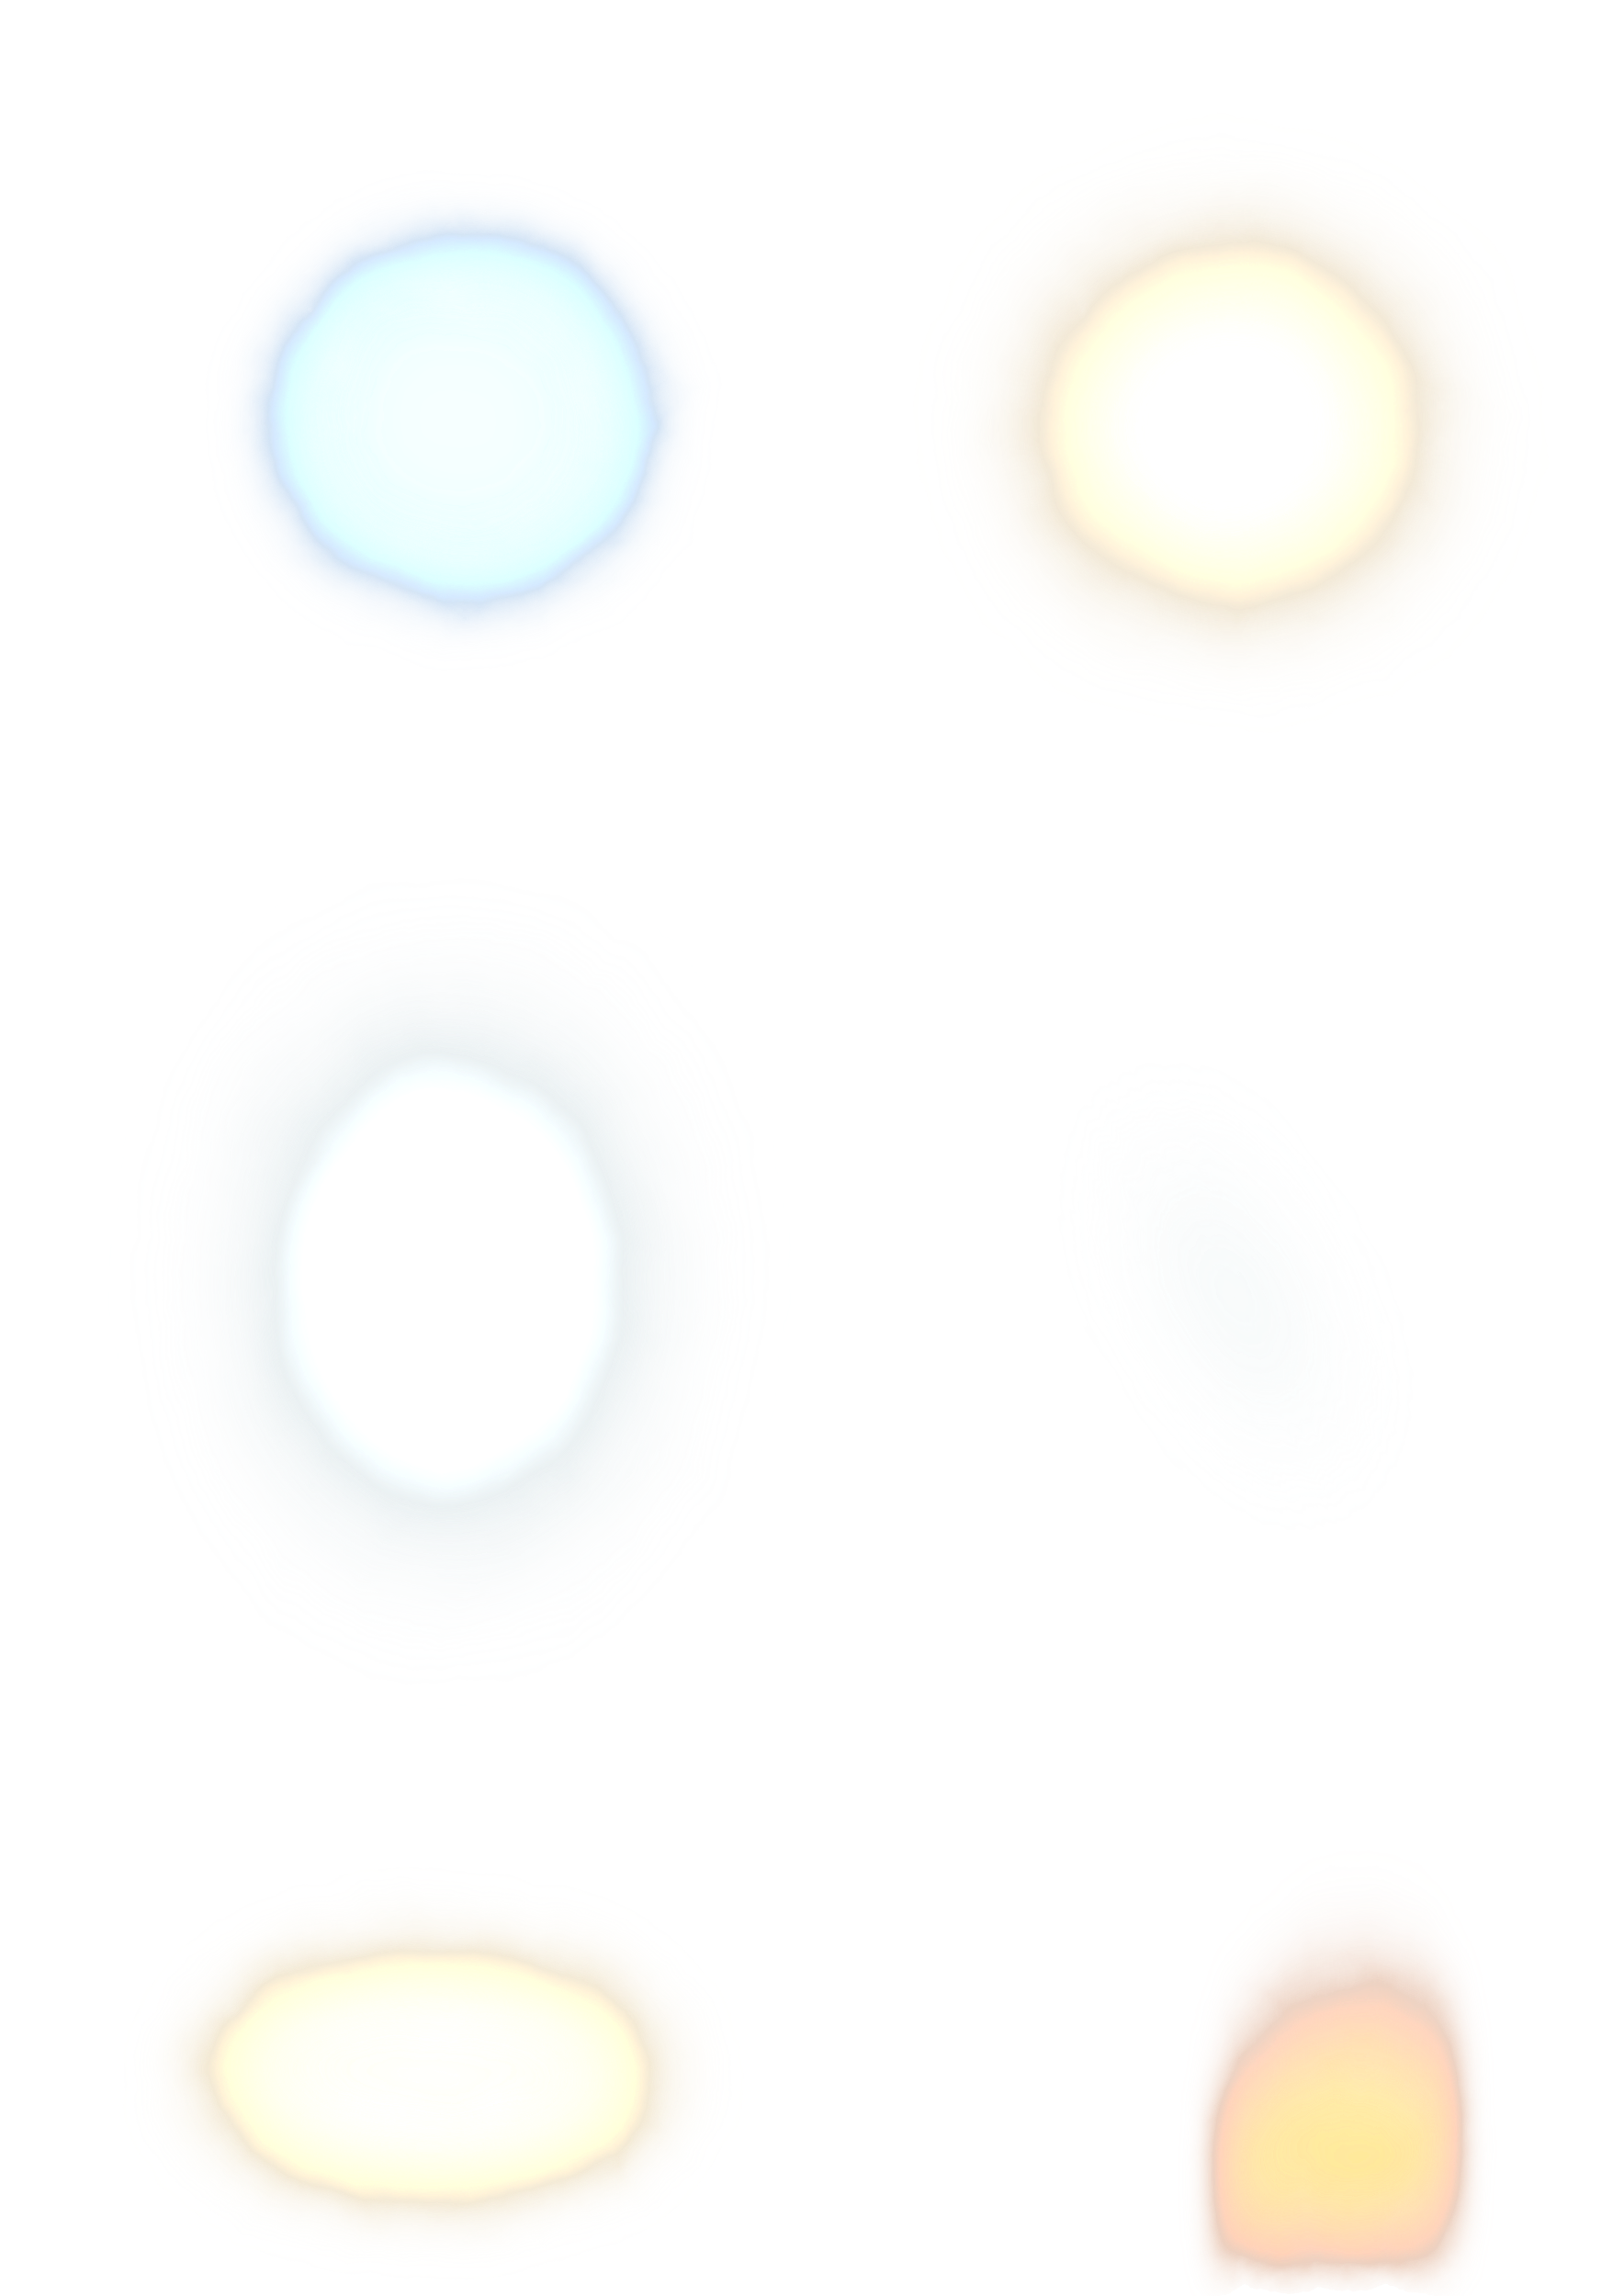
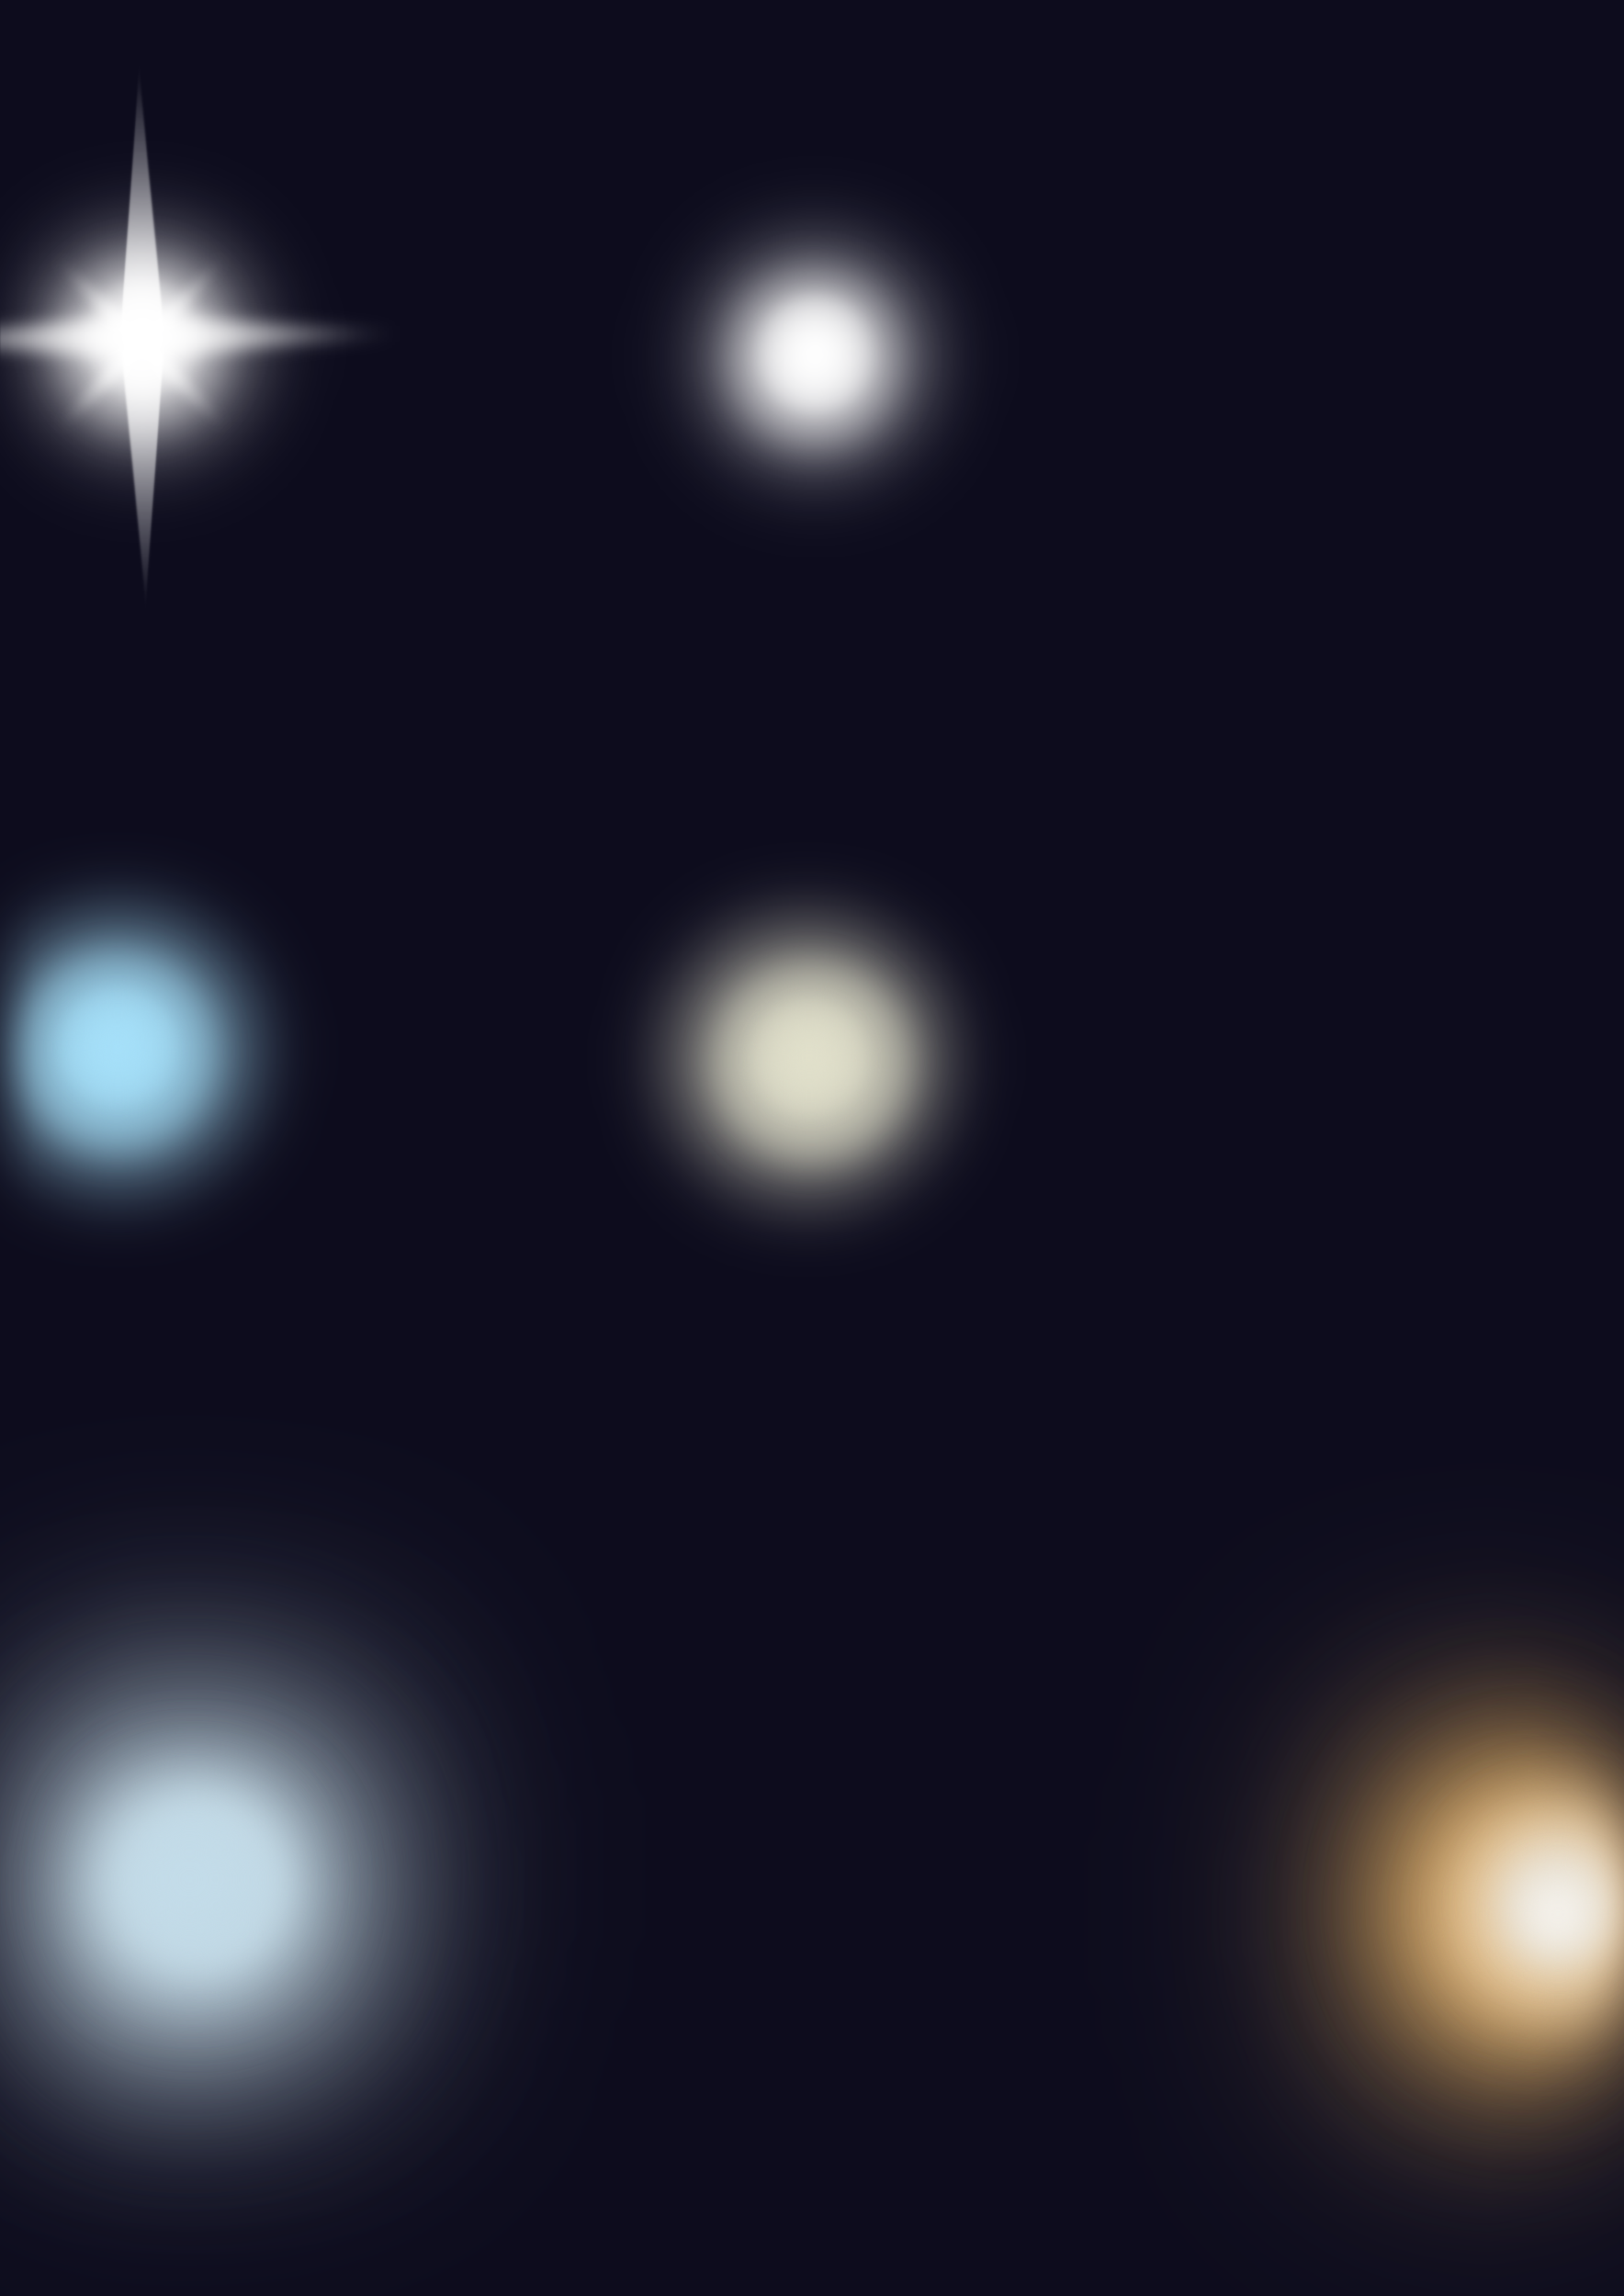
- <svg xmlns="http://www.w3.org/2000/svg" width="210mm" height="297mm" viewBox="0 0 210 297" version="1.1" id="svg5">
-   <defs id="defs2">
-     <filter style="color-interpolation-filters:sRGB;" id="filter5014" x="-0.604" y="-0.642" width="2.208" height="2.285">
-       <feGaussianBlur stdDeviation="4.272" id="feGaussianBlur5016" result="fbSourceGraphic" />
-       <feColorMatrix result="fbSourceGraphicAlpha" in="fbSourceGraphic" values="0 0 0 -1 0 0 0 0 -1 0 0 0 0 -1 0 0 0 0 1 0" id="feColorMatrix8396" />
-       <feGaussianBlur id="feGaussianBlur8398" stdDeviation="3" in="fbSourceGraphic" result="result1" />
-       <feTurbulence id="feTurbulence8400" type="turbulence" baseFrequency="0.05" numOctaves="5" result="result0" />
-       <feDisplacementMap in2="result0" id="feDisplacementMap8402" in="result1" xChannelSelector="R" yChannelSelector="G" scale="3" result="result2" />
-       <feBlend in2="result2" id="feBlend8404" result="result5" in="result2" mode="multiply" />
-       <feGaussianBlur id="feGaussianBlur8406" stdDeviation="5" in="result2" result="result4" />
-       <feComposite in2="result5" id="feComposite8408" operator="arithmetic" in="result4" k2="0.25" k3="1" k1="1" result="result6" />
-       <feComposite in2="result2" id="feComposite8410" operator="in" />
+ <svg xmlns="http://www.w3.org/2000/svg" xmlns:xlink="http://www.w3.org/1999/xlink" width="210mm" height="297mm" viewBox="0 0 210 297" version="1.1" id="svg13198">
+   <defs id="defs13195">
+     <linearGradient id="linearGradient38372">
+       <stop style="stop-color:#fad29f;stop-opacity:1;" offset="0" id="stop38368" />
+       <stop style="stop-color:#fad29f;stop-opacity:0;" offset="1" id="stop38370" />
+     </linearGradient>
+     <linearGradient id="linearGradient33482">
+       <stop style="stop-color:#f5a947;stop-opacity:1;" offset="0" id="stop33478" />
+       <stop style="stop-color:#f5a947;stop-opacity:0;" offset="1" id="stop33480" />
+     </linearGradient>
+     <linearGradient id="linearGradient33276">
+       <stop style="stop-color:#f5c069;stop-opacity:1;" offset="0" id="stop33272" />
+       <stop style="stop-color:#f5c069;stop-opacity:0;" offset="1" id="stop33274" />
+     </linearGradient>
+     <linearGradient id="linearGradient26435">
+       <stop style="stop-color:#e0dfca;stop-opacity:1;" offset="0" id="stop26431" />
+       <stop style="stop-color:#e0dfca;stop-opacity:0;" offset="1" id="stop26433" />
+     </linearGradient>
+     <linearGradient id="linearGradient26427">
+       <stop style="stop-color:#e1e0cb;stop-opacity:1;" offset="0" id="stop26423" />
+       <stop style="stop-color:#e1e0cb;stop-opacity:0;" offset="1" id="stop26425" />
+     </linearGradient>
+     <linearGradient id="linearGradient26419">
+       <stop style="stop-color:#e1e0cb;stop-opacity:1;" offset="0" id="stop26415" />
+       <stop style="stop-color:#e1e0cb;stop-opacity:0;" offset="1" id="stop26417" />
+     </linearGradient>
+     <linearGradient id="linearGradient21593">
+       <stop style="stop-color:#a4e0fa;stop-opacity:1;" offset="0" id="stop21589" />
+       <stop style="stop-color:#a4e0fa;stop-opacity:0;" offset="1" id="stop21591" />
+     </linearGradient>
+     <linearGradient id="linearGradient21585">
+       <stop style="stop-color:#a6e0f9;stop-opacity:1;" offset="0" id="stop21581" />
+       <stop style="stop-color:#a6e0f9;stop-opacity:0;" offset="1" id="stop21583" />
+     </linearGradient>
+     <linearGradient id="linearGradient21577">
+       <stop style="stop-color:#a8e1fa;stop-opacity:1;" offset="0" id="stop21573" />
+       <stop style="stop-color:#a8e1fa;stop-opacity:0;" offset="1" id="stop21575" />
+     </linearGradient>
+     <linearGradient id="linearGradient8329">
+       <stop style="stop-color:#ffffff;stop-opacity:1;" offset="0" id="stop8325" />
+       <stop style="stop-color:#ffffff;stop-opacity:0;" offset="1" id="stop8327" />
+     </linearGradient>
+     <radialGradient xlink:href="#linearGradient8329" id="radialGradient8331-0-8" cx="-119.636" cy="130.706" fx="-119.636" fy="130.706" r="35" gradientUnits="userSpaceOnUse" gradientTransform="matrix(1.5317,0,0,1.5317,298.0489,-40.0461)" />
+     <filter style="color-interpolation-filters:sRGB" id="filter12370-4" x="-0.3" y="-0.3" width="1.6" height="1.6">
+       <feGaussianBlur stdDeviation="13.402" id="feGaussianBlur12372-1" />
    </filter>
-     <filter x="-0.016" y="-0.016" width="1.031" height="1.031" style="color-interpolation-filters:sRGB;" id="filter13096">
-       <feConvolveMatrix result="convolve" order="3 3" kernelMatrix="0 250 0 250 -1025 250 0 250 0" in="SourceGraphic" divisor="0" bias="0" id="feConvolveMatrix13070" />
-       <feBlend in2="SourceGraphic" result="blend" mode="multiply" in="convolve" id="feBlend13072" />
-       <feTurbulence result="turbulence" seed="0" numOctaves="3" baseFrequency="1 1" type="fractalNoise" id="feTurbulence13074" />
-       <feColorMatrix values="1 0 0 0 0 0 1 0 0 0 0 0 1 0 0 0 0 0 1 0 " result="result3" type="matrix" id="feColorMatrix13076" />
-       <feColorMatrix type="saturate" result="result7" values="1" id="feColorMatrix13078" />
-       <feComposite in2="blend" result="composite1" operator="arithmetic" k3="0.1" k2="1" k1="3.5" in="result7" id="feComposite13080" />
-       <feBlend in2="blend" mode="normal" result="result6" id="feBlend13082" />
-       <feColorMatrix values="1" result="result2" type="saturate" in="result6" id="feColorMatrix13084" />
-       <feComponentTransfer result="fbSourceGraphic" id="feComponentTransfer13092">
-         <feFuncR type="discrete" tableValues="0 1 1" id="feFuncR13086" />
-         <feFuncG type="discrete" tableValues="0 1 1" id="feFuncG13088" />
-         <feFuncB type="discrete" tableValues="0 1 1" id="feFuncB13090" />
-       </feComponentTransfer>
-       <feComposite in2="SourceGraphic" in="fbSourceGraphic" result="composite" k2="1" operator="in" id="feComposite13094" />
-       <feGaussianBlur stdDeviation="0.326" id="feGaussianBlur14970" />
+     <radialGradient xlink:href="#linearGradient8329" id="radialGradient8331-06" cx="-119.636" cy="130.706" fx="-119.636" fy="130.706" r="35" gradientUnits="userSpaceOnUse" gradientTransform="matrix(1.101241,-0.00873827,0.00895164,1.128131,245.4739,12.58494)" />
+     <filter style="color-interpolation-filters:sRGB" id="filter12382-9" x="-0.192" y="-0.192" width="1.384" height="1.384">
+       <feGaussianBlur stdDeviation="6.167" id="feGaussianBlur12384-7" />
    </filter>
-     <filter style="color-interpolation-filters:sRGB" id="filter5014-5" x="-0.875" y="-0.93" width="2.75" height="2.86">
-       <feGaussianBlur stdDeviation="9.768" id="feGaussianBlur5016-6" result="fbSourceGraphic" />
-       <feColorMatrix result="fbSourceGraphicAlpha" in="fbSourceGraphic" values="0 0 0 -1 0 0 0 0 -1 0 0 0 0 -1 0 0 0 0 1 0" id="feColorMatrix8396-7" />
-       <feGaussianBlur id="feGaussianBlur8398-0" stdDeviation="3" in="fbSourceGraphic" result="result1" />
-       <feTurbulence id="feTurbulence8400-1" type="turbulence" baseFrequency="0.05" numOctaves="5" result="result0" />
-       <feDisplacementMap in2="result0" id="feDisplacementMap8402-4" in="result1" xChannelSelector="R" yChannelSelector="G" scale="3" result="result2" />
-       <feBlend in2="result2" id="feBlend8404-4" result="result5" in="result2" mode="multiply" />
-       <feGaussianBlur id="feGaussianBlur8406-2" stdDeviation="5" in="result2" result="result4" />
-       <feComposite in2="result5" id="feComposite8408-9" operator="arithmetic" in="result4" k2="0.25" k3="1" k1="1" result="result6" k4="0" />
-       <feComposite in2="result2" id="feComposite8410-8" operator="in" />
+     <radialGradient xlink:href="#linearGradient8329" id="radialGradient12130-3" cx="-23.028" cy="-129.709" fx="-23.028" fy="-129.709" r="22.409" gradientUnits="userSpaceOnUse" gradientTransform="matrix(1.157967,-0.00520767,0.00562895,1.251641,142.0954,322.2597)" />
+     <filter style="color-interpolation-filters:sRGB" id="filter12378-7" x="-0.147" y="-0.147" width="1.294" height="1.294">
+       <feGaussianBlur stdDeviation="2.745" id="feGaussianBlur12380-7" />
    </filter>
-     <filter height="2.675" y="-0.837" width="2.826" x="-0.913" style="color-interpolation-filters:sRGB;" id="filter976">
-       <feGaussianBlur stdDeviation="15.937" in="SourceGraphic" result="result1" id="feGaussianBlur962" />
-       <feTurbulence type="turbulence" baseFrequency="0.05" numOctaves="5" result="result0" id="feTurbulence964" />
-       <feDisplacementMap in2="result0" in="result1" xChannelSelector="R" yChannelSelector="G" scale="3" result="result2" id="feDisplacementMap966" />
-       <feBlend result="result5" in="result2" mode="multiply" in2="result2" id="feBlend968" />
-       <feGaussianBlur stdDeviation="5" in="result2" result="result4" id="feGaussianBlur970" />
-       <feComposite operator="arithmetic" in2="result5" in="result4" k2="0.25" k3="1" k1="1" id="feComposite972" />
-       <feComposite operator="in" in2="result2" id="feComposite974" />
+     <radialGradient xlink:href="#linearGradient8329" id="radialGradient7981-5" cx="-681.581" cy="167.465" fx="-681.581" fy="167.465" r="390.193" gradientUnits="userSpaceOnUse" gradientTransform="matrix(0.7596567,-1,1,0.7596567,-331.278,-641.3319)" />
+     <filter style="color-interpolation-filters:sRGB" id="filter12386-3" x="-0.034" y="-0.034" width="1.068" height="1.068">
+       <feGaussianBlur stdDeviation="11.024" id="feGaussianBlur12388-2" />
    </filter>
-     <filter height="2.675" y="-0.837" width="2.826" x="-0.913" style="color-interpolation-filters:sRGB" id="filter976-5">
-       <feGaussianBlur stdDeviation="15.937" in="SourceGraphic" result="result1" id="feGaussianBlur962-6" />
-       <feTurbulence type="turbulence" baseFrequency="0.05" numOctaves="5" result="result0" id="feTurbulence964-2" />
-       <feDisplacementMap in2="result0" in="result1" xChannelSelector="R" yChannelSelector="G" scale="3" result="result2" id="feDisplacementMap966-3" />
-       <feBlend result="result5" in="result2" mode="multiply" in2="result2" id="feBlend968-8" />
-       <feGaussianBlur stdDeviation="5" in="result2" result="result4" id="feGaussianBlur970-8" />
-       <feComposite operator="arithmetic" in2="result5" in="result4" k2="0.25" k3="1" k1="1" id="feComposite972-9" k4="0" />
-       <feComposite operator="in" in2="result2" id="feComposite974-0" />
+     <radialGradient xlink:href="#linearGradient8329" id="radialGradient7981-8-4" cx="-681.581" cy="167.465" fx="-681.581" fy="167.465" r="390.193" gradientUnits="userSpaceOnUse" gradientTransform="matrix(0.7596567,-1,1,0.7596567,-331.278,-641.3319)" />
+     <filter style="color-interpolation-filters:sRGB" id="filter13103-9" x="-0.077" y="-0.077" width="1.154" height="1.154">
+       <feGaussianBlur stdDeviation="24.959" id="feGaussianBlur13105-1" />
    </filter>
-     <filter height="2.858" y="-0.929" width="1.929" x="-0.465" style="color-interpolation-filters:sRGB;" id="filter5015">
-       <feGaussianBlur stdDeviation="6.614" in="SourceGraphic" result="result1" id="feGaussianBlur5000" />
-       <feTurbulence type="turbulence" baseFrequency="0.05" numOctaves="5" result="result0" id="feTurbulence5002" />
-       <feDisplacementMap in2="result0" in="result1" xChannelSelector="R" yChannelSelector="G" scale="3" result="result2" id="feDisplacementMap5004" />
-       <feBlend result="result5" in="result2" mode="multiply" in2="result2" id="feBlend5006" />
-       <feGaussianBlur stdDeviation="5" in="result2" result="result4" id="feGaussianBlur5008" />
-       <feComposite operator="arithmetic" in2="result5" in="result4" k2="0.25" k3="1" k1="1" id="feComposite5010" />
-       <feComposite operator="in" in2="result2" id="feComposite5012" />
+     <radialGradient xlink:href="#linearGradient8329" id="radialGradient8331-0-8-3" cx="-119.636" cy="130.706" fx="-119.636" fy="130.706" r="35" gradientUnits="userSpaceOnUse" gradientTransform="matrix(1.5317,0,0,1.5317,298.0489,-40.0461)" />
+     <filter style="color-interpolation-filters:sRGB" id="filter12370-4-4" x="-0.3" y="-0.3" width="1.6" height="1.6">
+       <feGaussianBlur stdDeviation="13.402" id="feGaussianBlur12372-1-4" />
    </filter>
-     <filter style="color-interpolation-filters:sRGB" id="filter5014-5-5" x="-0.875" y="-0.93" width="2.75" height="2.86">
-       <feGaussianBlur stdDeviation="9.768" id="feGaussianBlur5016-6-1" result="fbSourceGraphic" />
-       <feColorMatrix result="fbSourceGraphicAlpha" in="fbSourceGraphic" values="0 0 0 -1 0 0 0 0 -1 0 0 0 0 -1 0 0 0 0 1 0" id="feColorMatrix8396-7-9" />
-       <feGaussianBlur id="feGaussianBlur8398-0-5" stdDeviation="3" in="fbSourceGraphic" result="result1" />
-       <feTurbulence id="feTurbulence8400-1-3" type="turbulence" baseFrequency="0.05" numOctaves="5" result="result0" />
-       <feDisplacementMap in2="result0" id="feDisplacementMap8402-4-3" in="result1" xChannelSelector="R" yChannelSelector="G" scale="3" result="result2" />
-       <feBlend in2="result2" id="feBlend8404-4-0" result="result5" in="result2" mode="multiply" />
-       <feGaussianBlur id="feGaussianBlur8406-2-1" stdDeviation="5" in="result2" result="result4" />
-       <feComposite in2="result5" id="feComposite8408-9-6" operator="arithmetic" in="result4" k2="0.25" k3="1" k1="1" result="result6" k4="0" />
-       <feComposite in2="result2" id="feComposite8410-8-6" operator="in" />
+     <radialGradient xlink:href="#linearGradient8329" id="radialGradient8331-06-0" cx="-119.636" cy="130.706" fx="-119.636" fy="130.706" r="35" gradientUnits="userSpaceOnUse" gradientTransform="matrix(1.101241,-0.00873827,0.00895164,1.128131,245.4739,12.58494)" />
+     <filter style="color-interpolation-filters:sRGB" id="filter12382-9-8" x="-0.192" y="-0.192" width="1.384" height="1.384">
+       <feGaussianBlur stdDeviation="6.167" id="feGaussianBlur12384-7-4" />
    </filter>
-     <filter style="color-interpolation-filters:sRGB" id="filter5014-9" x="-0.604" y="-0.642" width="2.208" height="2.285">
-       <feGaussianBlur stdDeviation="4.272" id="feGaussianBlur5016-65" result="fbSourceGraphic" />
-       <feColorMatrix result="fbSourceGraphicAlpha" in="fbSourceGraphic" values="0 0 0 -1 0 0 0 0 -1 0 0 0 0 -1 0 0 0 0 1 0" id="feColorMatrix8396-3" />
-       <feGaussianBlur id="feGaussianBlur8398-7" stdDeviation="3" in="fbSourceGraphic" result="result1" />
-       <feTurbulence id="feTurbulence8400-2" type="turbulence" baseFrequency="0.05" numOctaves="5" result="result0" />
-       <feDisplacementMap in2="result0" id="feDisplacementMap8402-6" in="result1" xChannelSelector="R" yChannelSelector="G" scale="3" result="result2" />
-       <feBlend in2="result2" id="feBlend8404-1" result="result5" in="result2" mode="multiply" />
-       <feGaussianBlur id="feGaussianBlur8406-7" stdDeviation="5" in="result2" result="result4" />
-       <feComposite in2="result5" id="feComposite8408-7" operator="arithmetic" in="result4" k2="0.25" k3="1" k1="1" result="result6" k4="0" />
-       <feComposite in2="result2" id="feComposite8410-0" operator="in" />
+     <radialGradient xlink:href="#linearGradient8329" id="radialGradient12130-3-3" cx="-23.028" cy="-129.709" fx="-23.028" fy="-129.709" r="22.409" gradientUnits="userSpaceOnUse" gradientTransform="matrix(1.157967,-0.00520767,0.00562895,1.251641,142.0954,322.2597)" />
+     <filter style="color-interpolation-filters:sRGB" id="filter12378-7-8" x="-0.147" y="-0.147" width="1.294" height="1.294">
+       <feGaussianBlur stdDeviation="2.745" id="feGaussianBlur12380-7-2" />
+     </filter>
+     <filter style="color-interpolation-filters:sRGB" id="filter12370-4-2" x="-0.3" y="-0.3" width="1.6" height="1.6">
+       <feGaussianBlur stdDeviation="13.402" id="feGaussianBlur12372-1-5" />
+     </filter>
+     <filter style="color-interpolation-filters:sRGB" id="filter12382-9-7" x="-0.192" y="-0.192" width="1.384" height="1.384">
+       <feGaussianBlur stdDeviation="6.167" id="feGaussianBlur12384-7-0" />
+     </filter>
+     <filter style="color-interpolation-filters:sRGB" id="filter12378-7-6" x="-0.147" y="-0.147" width="1.294" height="1.294">
+       <feGaussianBlur stdDeviation="2.745" id="feGaussianBlur12380-7-1" />
+     </filter>
+     <radialGradient xlink:href="#linearGradient21577" id="radialGradient21579" cx="114.802" cy="160.156" fx="114.802" fy="160.156" r="85.775" gradientUnits="userSpaceOnUse" />
+     <radialGradient xlink:href="#linearGradient21585" id="radialGradient21587" cx="114.7" cy="160.03" fx="114.7" fy="160.03" r="28.998" gradientUnits="userSpaceOnUse" />
+     <radialGradient xlink:href="#linearGradient21593" id="radialGradient21595" cx="114.896" cy="161.084" fx="114.896" fy="161.084" r="53.346" gradientTransform="matrix(1,0,0,0.9999885,0,0.00186111)" gradientUnits="userSpaceOnUse" />
+     <filter style="color-interpolation-filters:sRGB" id="filter12370-4-2-7" x="-0.3" y="-0.3" width="1.6" height="1.6">
+       <feGaussianBlur stdDeviation="13.402" id="feGaussianBlur12372-1-5-3" />
+     </filter>
+     <filter style="color-interpolation-filters:sRGB" id="filter12382-9-7-1" x="-0.192" y="-0.192" width="1.384" height="1.384">
+       <feGaussianBlur stdDeviation="6.167" id="feGaussianBlur12384-7-0-1" />
+     </filter>
+     <filter style="color-interpolation-filters:sRGB" id="filter12378-7-6-4" x="-0.147" y="-0.147" width="1.294" height="1.294">
+       <feGaussianBlur stdDeviation="2.745" id="feGaussianBlur12380-7-1-3" />
+     </filter>
+     <radialGradient xlink:href="#linearGradient26419" id="radialGradient26421" cx="114.802" cy="160.156" fx="114.802" fy="160.156" r="85.775" gradientUnits="userSpaceOnUse" />
+     <radialGradient xlink:href="#linearGradient26427" id="radialGradient26429" cx="114.7" cy="160.03" fx="114.7" fy="160.03" r="28.998" gradientUnits="userSpaceOnUse" />
+     <radialGradient xlink:href="#linearGradient26435" id="radialGradient26437" cx="114.896" cy="161.084" fx="114.896" fy="161.084" r="53.346" gradientTransform="matrix(1,0,0,0.9999885,0,0.00186111)" gradientUnits="userSpaceOnUse" />
+     <filter style="color-interpolation-filters:sRGB" id="filter12370-4-4-0-1" x="-1.2" y="-1.2" width="3.4" height="3.4">
+       <feGaussianBlur stdDeviation="53.61" id="feGaussianBlur12372-1-4-9-1" />
+     </filter>
+     <filter style="color-interpolation-filters:sRGB" id="filter12370-4-4-0-1-6" x="-0.958" y="-0.958" width="2.916" height="2.916">
+       <feGaussianBlur stdDeviation="42.806" id="feGaussianBlur12372-1-4-9-1-8" />
+     </filter>
+     <filter style="color-interpolation-filters:sRGB" id="filter12370-4-4-0-1-6-1" x="-0.882" y="-0.882" width="2.764" height="2.764">
+       <feGaussianBlur stdDeviation="39.413" id="feGaussianBlur12372-1-4-9-1-8-9" />
+     </filter>
+     <radialGradient xlink:href="#linearGradient33276" id="radialGradient33278" cx="114.802" cy="160.156" fx="114.802" fy="160.156" r="156.344" gradientUnits="userSpaceOnUse" />
+     <radialGradient xlink:href="#linearGradient33482" id="radialGradient33484" cx="114.802" cy="160.156" fx="114.802" fy="160.156" r="156.344" gradientUnits="userSpaceOnUse" />
+     <filter style="color-interpolation-filters:sRGB" id="filter12370-4-4-0-1-6-1-9" x="-0.526" y="-0.526" width="2.052" height="2.052">
+       <feGaussianBlur stdDeviation="23.114" id="feGaussianBlur12372-1-4-9-1-8-9-4" />
+     </filter>
+     <radialGradient xlink:href="#linearGradient38372" id="radialGradient38374" cx="114.802" cy="160.156" fx="114.802" fy="160.156" r="110.004" gradientUnits="userSpaceOnUse" />
+     <filter style="color-interpolation-filters:sRGB" id="filter12370-4-4-0-1-6-1-9-0" x="-0.575" y="-0.575" width="2.149" height="2.149">
+       <feGaussianBlur stdDeviation="25.283" id="feGaussianBlur12372-1-4-9-1-8-9-4-0" />
+     </filter>
+     <filter style="color-interpolation-filters:sRGB" id="filter12370-4-4-0-1-6-1-9-0-5" x="-0.575" y="-0.575" width="2.149" height="2.149">
+       <feGaussianBlur stdDeviation="25.283" id="feGaussianBlur12372-1-4-9-1-8-9-4-0-5" />
+     </filter>
+     <filter style="color-interpolation-filters:sRGB" id="filter12370-4-4-0-1-6-1-9-0-5-9" x="-0.575" y="-0.575" width="2.149" height="2.149">
+       <feGaussianBlur stdDeviation="25.283" id="feGaussianBlur12372-1-4-9-1-8-9-4-0-5-2" />
+     </filter>
+     <filter style="color-interpolation-filters:sRGB" id="filter12370-4-4-0-1-6-1-9-0-5-9-5" x="-0.601" y="-0.601" width="2.203" height="2.203">
+       <feGaussianBlur stdDeviation="26.48" id="feGaussianBlur12372-1-4-9-1-8-9-4-0-5-2-4" />
+     </filter>
+     <filter style="color-interpolation-filters:sRGB" id="filter12370-4-2-3" x="-1.2" y="-1.2" width="3.4" height="3.4">
+       <feGaussianBlur stdDeviation="53.61" id="feGaussianBlur12372-1-5-8" />
+     </filter>
+     <filter style="color-interpolation-filters:sRGB" id="filter12370-4-2-3-6" x="-1.2" y="-1.2" width="3.4" height="3.4">
+       <feGaussianBlur stdDeviation="53.61" id="feGaussianBlur12372-1-5-8-2" />
+     </filter>
+     <filter style="color-interpolation-filters:sRGB" id="filter12370-4-2-3-2" x="-0.928" y="-0.928" width="2.857" height="2.857">
+       <feGaussianBlur stdDeviation="41.47" id="feGaussianBlur12372-1-5-8-7" />
+     </filter>
+     <filter style="color-interpolation-filters:sRGB" id="filter12370-4-2-3-6-7" x="-0.556" y="-0.556" width="2.112" height="2.112">
+       <feGaussianBlur stdDeviation="24.842" id="feGaussianBlur12372-1-5-8-2-1" />
+     </filter>
+     <filter style="color-interpolation-filters:sRGB" id="filter12370-4-2-3-6-7-8" x="-0.725" y="-0.725" width="2.449" height="2.449">
+       <feGaussianBlur stdDeviation="32.375" id="feGaussianBlur12372-1-5-8-2-1-3" />
+     </filter>
+     <filter style="color-interpolation-filters:sRGB" id="filter12370-4-2-3-6-7-83" x="-0.374" y="-0.374" width="1.748" height="1.748">
+       <feGaussianBlur stdDeviation="16.706" id="feGaussianBlur12372-1-5-8-2-1-0" />
+     </filter>
+     <filter style="color-interpolation-filters:sRGB" id="filter12370-4-2-3-6-7-5" x="-0.736" y="-0.736" width="2.472" height="2.472">
+       <feGaussianBlur stdDeviation="32.879" id="feGaussianBlur12372-1-5-8-2-1-9" />
+     </filter>
+     <filter style="color-interpolation-filters:sRGB" id="filter12370-4-2-3-6-7-2" x="-0.48" y="-0.48" width="1.96" height="1.96">
+       <feGaussianBlur stdDeviation="21.449" id="feGaussianBlur12372-1-5-8-2-1-2" />
    </filter>
  </defs>
  <g id="layer1">
-     <ellipse style="opacity:1;mix-blend-mode:normal;fill:#afd0ef;fill-opacity:1;stroke-width:4;stroke-linecap:round;stroke-linejoin:bevel;filter:url(#filter5014)" id="path942" cx="59.07" cy="53.7" rx="24.371" ry="22.926" />
-     <ellipse style="mix-blend-mode:normal;fill:#ead9b6;fill-opacity:1;stroke-width:4;stroke-linecap:round;stroke-linejoin:bevel;filter:url(#filter5014-5)" id="path942-5" cx="158.402" cy="54.49" rx="24.371" ry="22.926" />
-     <ellipse style="mix-blend-mode:normal;fill:#dce7ea;fill-opacity:1;stroke-width:4.586;stroke-linecap:round;stroke-linejoin:bevel;filter:url(#filter976)" id="path880" cx="60.523" cy="134.567" rx="27.517" ry="30" transform="matrix(0.8289832,0,0,1.013275,7.429602,28.73669)" />
-     <ellipse style="mix-blend-mode:normal;fill:#e5eff0;fill-opacity:1;stroke-width:4.586;stroke-linecap:round;stroke-linejoin:bevel;filter:url(#filter976-5)" id="path880-9" cx="60.523" cy="134.567" rx="27.517" ry="30" transform="matrix(0.1746037,0,0.4255019,0.7087637,91.50741,71.84358)" />
-     <ellipse style="fill:#ecdbb3;fill-opacity:1;stroke-width:5.485;stroke-linecap:round;stroke-linejoin:bevel;filter:url(#filter5015)" id="path4916" cx="55.12" cy="267.948" rx="30" ry="15" />
-     <ellipse style="mix-blend-mode:normal;fill:#e0ab87;fill-opacity:1;stroke-width:4;stroke-linecap:round;stroke-linejoin:bevel;filter:url(#filter5014-5-5)" id="path942-5-9" cx="153.93" cy="262.002" rx="24.371" ry="22.926" transform="matrix(-0.6150265,-0.2927543,0.3928526,-0.8239111,164.8044,541.334)" />
-     <ellipse style="mix-blend-mode:normal;fill:#86c0f8;fill-opacity:1;stroke-width:4;stroke-linecap:round;stroke-linejoin:bevel;filter:url(#filter5014-9)" id="path942-4" cx="54.912" cy="359.559" rx="24.371" ry="22.926" transform="matrix(0.7688075,0.4604391,-0.3511306,1.008141,138.6556,-12.43808)" />
+     <rect style="fill:#0d0c1d;fill-opacity:1;stroke:none;stroke-width:1.649;stroke-linecap:round;stroke-linejoin:bevel;stroke-miterlimit:4;stroke-dasharray:none" id="rect8470" width="322.03" height="314.703" x="-46.312" y="-4.205" />
+     <g id="g41248" transform="translate(97.81387,34.9889)">
+       <circle style="mix-blend-mode:normal;fill:#f7c777;fill-opacity:1;stroke:none;stroke-width:1.841;stroke-linecap:round;stroke-linejoin:bevel;stroke-miterlimit:4;stroke-dasharray:none;filter:url(#filter12370-4-4-0-1)" id="path8243-7-1-6-8-7" cx="114.802" cy="160.156" r="53.61" transform="matrix(0.3422987,0,0,0.3422987,63.09492,157.5703)" />
+       <circle style="mix-blend-mode:normal;fill:url(#radialGradient33278);fill-opacity:1;stroke:none;stroke-width:1.841;stroke-linecap:round;stroke-linejoin:bevel;stroke-miterlimit:4;stroke-dasharray:none;filter:url(#filter12370-4-4-0-1-6)" id="path8243-7-1-6-8-7-4" cx="114.802" cy="160.156" r="53.61" transform="matrix(0.3009613,0,0,0.3009613,68.72316,163.1586)" />
+       <circle style="mix-blend-mode:normal;fill:url(#radialGradient33484);fill-opacity:1;stroke:none;stroke-width:1.841;stroke-linecap:round;stroke-linejoin:bevel;stroke-miterlimit:4;stroke-dasharray:none;filter:url(#filter12370-4-4-0-1-6-1)" id="path8243-7-1-6-8-7-4-4" cx="114.802" cy="160.156" r="53.61" transform="matrix(0.3009613,0,0,0.3009613,67.53539,163.3581)" />
+       <circle style="mix-blend-mode:normal;fill:url(#radialGradient38374);fill-opacity:1;stroke:#7e772c;stroke-width:1.841;stroke-linecap:round;stroke-linejoin:bevel;stroke-miterlimit:4;stroke-dasharray:none;stroke-opacity:1;filter:url(#filter12370-4-4-0-1-6-1-9)" id="path8243-7-1-6-8-7-4-4-3" cx="114.802" cy="160.156" r="53.61" transform="matrix(0.3009613,0,0,0.3009613,67.79917,163.8857)" />
+       <circle style="mix-blend-mode:normal;fill:#f2d3aa;fill-opacity:1;stroke:#7e772c;stroke-width:1.841;stroke-linecap:round;stroke-linejoin:bevel;stroke-miterlimit:4;stroke-dasharray:none;stroke-opacity:1;filter:url(#filter12370-4-4-0-1-6-1-9-0)" id="path8243-7-1-6-8-7-4-4-3-3" cx="114.802" cy="160.156" r="53.61" transform="matrix(0.2156282,0,0,0.2156282,79.96972,177.8161)" />
+       <circle style="mix-blend-mode:normal;fill:#edd9be;fill-opacity:1;stroke:#7e772c;stroke-width:1.841;stroke-linecap:round;stroke-linejoin:bevel;stroke-miterlimit:4;stroke-dasharray:none;stroke-opacity:1;filter:url(#filter12370-4-4-0-1-6-1-9-0-5)" id="path8243-7-1-6-8-7-4-4-3-3-5" cx="114.802" cy="160.156" r="53.61" transform="matrix(0.1856763,0,0,0.1856763,83.04588,181.598)" />
+       <circle style="mix-blend-mode:normal;fill:#eee8e0;fill-opacity:1;stroke:#7e772c;stroke-width:1.841;stroke-linecap:round;stroke-linejoin:bevel;stroke-miterlimit:4;stroke-dasharray:none;stroke-opacity:1;filter:url(#filter12370-4-4-0-1-6-1-9-0-5-9)" id="path8243-7-1-6-8-7-4-4-3-3-5-5" cx="114.802" cy="160.156" r="53.61" transform="matrix(0.1314392,0,0,0.1314392,88.5263,190.0979)" />
+       <circle style="mix-blend-mode:normal;fill:#f6f3ee;fill-opacity:1;stroke:#7e772c;stroke-width:1.841;stroke-linecap:round;stroke-linejoin:bevel;stroke-miterlimit:4;stroke-dasharray:none;stroke-opacity:1;filter:url(#filter12370-4-4-0-1-6-1-9-0-5-9-5)" id="path8243-7-1-6-8-7-4-4-3-3-5-5-3" cx="114.802" cy="160.156" r="53.61" transform="matrix(0.09709469,0,0,0.09709469,92.52246,197.0638)" />
+     </g>
+     <g id="g14889" transform="translate(-136.9478,-61.79084)">
+       <circle style="mix-blend-mode:normal;fill:url(#radialGradient8331-0-8);fill-opacity:1;stroke:none;stroke-width:1.841;stroke-linecap:round;stroke-linejoin:bevel;stroke-miterlimit:4;stroke-dasharray:none;filter:url(#filter12370-4)" id="path8243-7-1" cx="114.802" cy="160.156" r="53.61" transform="matrix(0.3422987,0,0,0.3422987,116.187,51.1934)" />
+       <ellipse style="mix-blend-mode:normal;fill:url(#radialGradient8331-06);fill-opacity:1;stroke:none;stroke-width:1.324;stroke-linecap:round;stroke-linejoin:bevel;stroke-miterlimit:4;stroke-dasharray:none;filter:url(#filter12382-9)" id="path8243-6" cx="114.896" cy="161.084" transform="matrix(0.3422987,0,0,0.3422987,115.8719,51.16633)" rx="38.545" ry="38.545" />
+       <circle style="mix-blend-mode:normal;fill:url(#radialGradient12130-3);fill-opacity:1;stroke:none;stroke-width:0.769;stroke-linecap:round;stroke-linejoin:bevel;stroke-miterlimit:4;stroke-dasharray:none;filter:url(#filter12378-7)" id="path8243-2-4" cx="114.7" cy="160.03" r="22.409" transform="matrix(0.3422987,0,0,0.3422987,116.1842,50.75368)" />
+       <path style="opacity:1;mix-blend-mode:normal;fill:url(#radialGradient7981-5);fill-opacity:1;stroke:none;stroke-width:3.78;stroke-linecap:round;stroke-linejoin:bevel;stroke-miterlimit:4;stroke-dasharray:none;filter:url(#filter12386-3)" id="path7717-6" transform="matrix(0.04295762,0.05509254,-0.05509254,0.04295762,193.866,135.7114)" d="m -291.388,463.877 -382.898,-243.007 -303.707,336.787 243.007,-382.898 -336.787,-303.707 382.898,243.007 303.707,-336.787 -243.007,382.898 z" />
+       <path style="opacity:1;mix-blend-mode:normal;fill:url(#radialGradient7981-8-4);fill-opacity:1;stroke:none;stroke-width:3.78;stroke-linecap:round;stroke-linejoin:bevel;stroke-miterlimit:4;stroke-dasharray:none;filter:url(#filter13103-9)" id="path7717-7-1" transform="matrix(0.03217217,0.0040903,-0.0040903,0.03217217,177.8543,103.6099)" d="m -291.388,463.877 -382.898,-243.007 -303.707,336.787 243.007,-382.898 -336.787,-303.707 382.898,243.007 303.707,-336.787 -243.007,382.898 z" />
+     </g>
+     <g id="g24762" transform="translate(-28.72906,2.362455)">
+       <circle style="mix-blend-mode:normal;fill:url(#radialGradient21579);fill-opacity:1;stroke:none;stroke-width:1.841;stroke-linecap:round;stroke-linejoin:bevel;stroke-miterlimit:4;stroke-dasharray:none;filter:url(#filter12370-4-2)" id="path8243-7-1-4" cx="114.802" cy="160.156" r="53.61" transform="matrix(0.3422987,0,0,0.3422987,4.74702,78.65901)" />
+       <ellipse style="mix-blend-mode:normal;fill:url(#radialGradient21595);fill-opacity:1;stroke:none;stroke-width:1.324;stroke-linecap:round;stroke-linejoin:bevel;stroke-miterlimit:4;stroke-dasharray:none;filter:url(#filter12382-9-7)" id="path8243-6-6" cx="114.896" cy="161.084" transform="matrix(0.3422987,0,0,0.3422987,4.43194,78.63195)" rx="38.545" ry="38.545" />
+       <circle style="mix-blend-mode:normal;fill:url(#radialGradient21587);fill-opacity:1;stroke:none;stroke-width:0.769;stroke-linecap:round;stroke-linejoin:bevel;stroke-miterlimit:4;stroke-dasharray:none;filter:url(#filter12378-7-6)" id="path8243-2-4-0" cx="114.7" cy="160.03" r="22.409" transform="matrix(0.3422987,0,0,0.3422987,4.74419,78.2193)" />
+     </g>
+     <g id="g5303" transform="translate(-203.6876,8.580248)">
+       <circle style="mix-blend-mode:normal;fill:#bfd7e3;fill-opacity:1;stroke:none;stroke-width:1.841;stroke-linecap:round;stroke-linejoin:bevel;stroke-miterlimit:4;stroke-dasharray:none;filter:url(#filter12370-4-2-3)" id="path8243-7-1-4-25" cx="114.802" cy="160.156" r="53.61" transform="matrix(0.3422987,0,0,0.3422987,188.1342,178.2461)" />
+       <g id="g5292">
+         <circle style="mix-blend-mode:normal;fill:#ecf3f6;fill-opacity:1;stroke:none;stroke-width:1.841;stroke-linecap:round;stroke-linejoin:bevel;stroke-miterlimit:4;stroke-dasharray:none;filter:url(#filter12370-4-2-3-6-7-5)" id="path8243-7-1-4-25-6-2-3" cx="114.802" cy="160.156" r="53.61" transform="matrix(0.1493235,0,0,0.1493235,211.8263,210.5935)" />
+         <circle style="mix-blend-mode:normal;fill:#d6e8f1;fill-opacity:1;stroke:none;stroke-width:1.841;stroke-linecap:round;stroke-linejoin:bevel;stroke-miterlimit:4;stroke-dasharray:none;filter:url(#filter12370-4-2-3-6-7-2)" id="path8243-7-1-4-25-6-2-9" cx="114.802" cy="160.156" r="53.61" transform="matrix(0.1609719,0,0,0.1609719,211.0167,209.2555)" />
+         <circle style="mix-blend-mode:normal;fill:#d6e9f4;fill-opacity:1;stroke:none;stroke-width:1.841;stroke-linecap:round;stroke-linejoin:bevel;stroke-miterlimit:4;stroke-dasharray:none;filter:url(#filter12370-4-2-3-6-7-83)" id="path8243-7-1-4-25-6-2-8" cx="114.802" cy="160.156" r="53.61" transform="matrix(0.1586422,0,0,0.1586422,212.0755,209.8924)" />
+         <circle style="mix-blend-mode:normal;fill:#bfd8e6;fill-opacity:1;stroke:none;stroke-width:1.841;stroke-linecap:round;stroke-linejoin:bevel;stroke-miterlimit:4;stroke-dasharray:none;filter:url(#filter12370-4-2-3-2)" id="path8243-7-1-4-25-8" cx="114.802" cy="160.156" r="53.61" transform="matrix(0.2901986,0,0,0.2901986,195.126,191.4607)" />
+         <circle style="mix-blend-mode:normal;fill:#c7d6df;fill-opacity:1;stroke:none;stroke-width:1.841;stroke-linecap:round;stroke-linejoin:bevel;stroke-miterlimit:4;stroke-dasharray:none;filter:url(#filter12370-4-2-3-6)" id="path8243-7-1-4-25-6" cx="114.802" cy="160.156" r="53.61" transform="matrix(0.2829624,0,0,0.2829624,196.3524,189.3223)" />
+         <circle style="mix-blend-mode:normal;fill:#bcd4e1;fill-opacity:1;stroke:none;stroke-width:1.841;stroke-linecap:round;stroke-linejoin:bevel;stroke-miterlimit:4;stroke-dasharray:none;filter:url(#filter12370-4-2-3-6-7)" id="path8243-7-1-4-25-6-2" cx="114.802" cy="160.156" r="53.61" transform="matrix(0.2308623,0,0,0.2308623,202.9931,198.3259)" />
+         <circle style="mix-blend-mode:normal;fill:#c5deeb;fill-opacity:1;stroke:none;stroke-width:1.841;stroke-linecap:round;stroke-linejoin:bevel;stroke-miterlimit:4;stroke-dasharray:none;filter:url(#filter12370-4-2-3-6-7-8)" id="path8243-7-1-4-25-6-2-7" cx="114.802" cy="160.156" r="53.61" transform="matrix(0.1842687,0,0,0.1842687,207.0232,204.9968)" />
+       </g>
+     </g>
+     <g id="g5456" transform="translate(-12.68385,14.17606)">
+       <circle style="mix-blend-mode:normal;fill:url(#radialGradient26421);fill-opacity:1;stroke:none;stroke-width:1.841;stroke-linecap:round;stroke-linejoin:bevel;stroke-miterlimit:4;stroke-dasharray:none;filter:url(#filter12370-4-2-7)" id="path8243-7-1-4-2" cx="114.802" cy="160.156" r="53.61" transform="matrix(0.3422987,0,0,0.3422987,77.6888,68.05644)" />
+       <ellipse style="mix-blend-mode:normal;fill:url(#radialGradient26437);fill-opacity:1;stroke:none;stroke-width:1.324;stroke-linecap:round;stroke-linejoin:bevel;stroke-miterlimit:4;stroke-dasharray:none;filter:url(#filter12382-9-7-1)" id="path8243-6-6-7" cx="114.896" cy="161.084" transform="matrix(0.3422987,0,0,0.3422987,78.42888,68.16127)" rx="38.545" ry="38.545" />
+       <circle style="mix-blend-mode:normal;fill:url(#radialGradient26429);fill-opacity:1;stroke:none;stroke-width:0.769;stroke-linecap:round;stroke-linejoin:bevel;stroke-miterlimit:4;stroke-dasharray:none;filter:url(#filter12378-7-6-4)" id="path8243-2-4-0-4" cx="114.7" cy="160.03" r="22.409" transform="matrix(0.3422987,0,0,0.3422987,78.08165,67.88052)" />
+     </g>
+     <g id="g27078" transform="translate(-52.60065)">
+       <circle style="mix-blend-mode:normal;fill:url(#radialGradient8331-0-8-3);fill-opacity:1;stroke:none;stroke-width:1.841;stroke-linecap:round;stroke-linejoin:bevel;stroke-miterlimit:4;stroke-dasharray:none;filter:url(#filter12370-4-4)" id="path8243-7-1-6" cx="114.802" cy="160.156" r="53.61" transform="matrix(0.3422987,0,0,0.3422987,118.7824,-8.653486)" />
+       <ellipse style="mix-blend-mode:normal;fill:url(#radialGradient8331-06-0);fill-opacity:1;stroke:none;stroke-width:1.324;stroke-linecap:round;stroke-linejoin:bevel;stroke-miterlimit:4;stroke-dasharray:none;filter:url(#filter12382-9-8)" id="path8243-6-4" cx="114.896" cy="161.084" transform="matrix(0.3422987,0,0,0.3422987,118.4673,-8.680548)" rx="38.545" ry="38.545" />
+       <circle style="mix-blend-mode:normal;fill:url(#radialGradient12130-3-3);fill-opacity:1;stroke:none;stroke-width:0.769;stroke-linecap:round;stroke-linejoin:bevel;stroke-miterlimit:4;stroke-dasharray:none;filter:url(#filter12378-7-8)" id="path8243-2-4-4" cx="114.7" cy="160.03" r="22.409" transform="matrix(0.3422987,0,0,0.3422987,118.7796,-9.093198)" />
+     </g>
  </g>
</svg>
